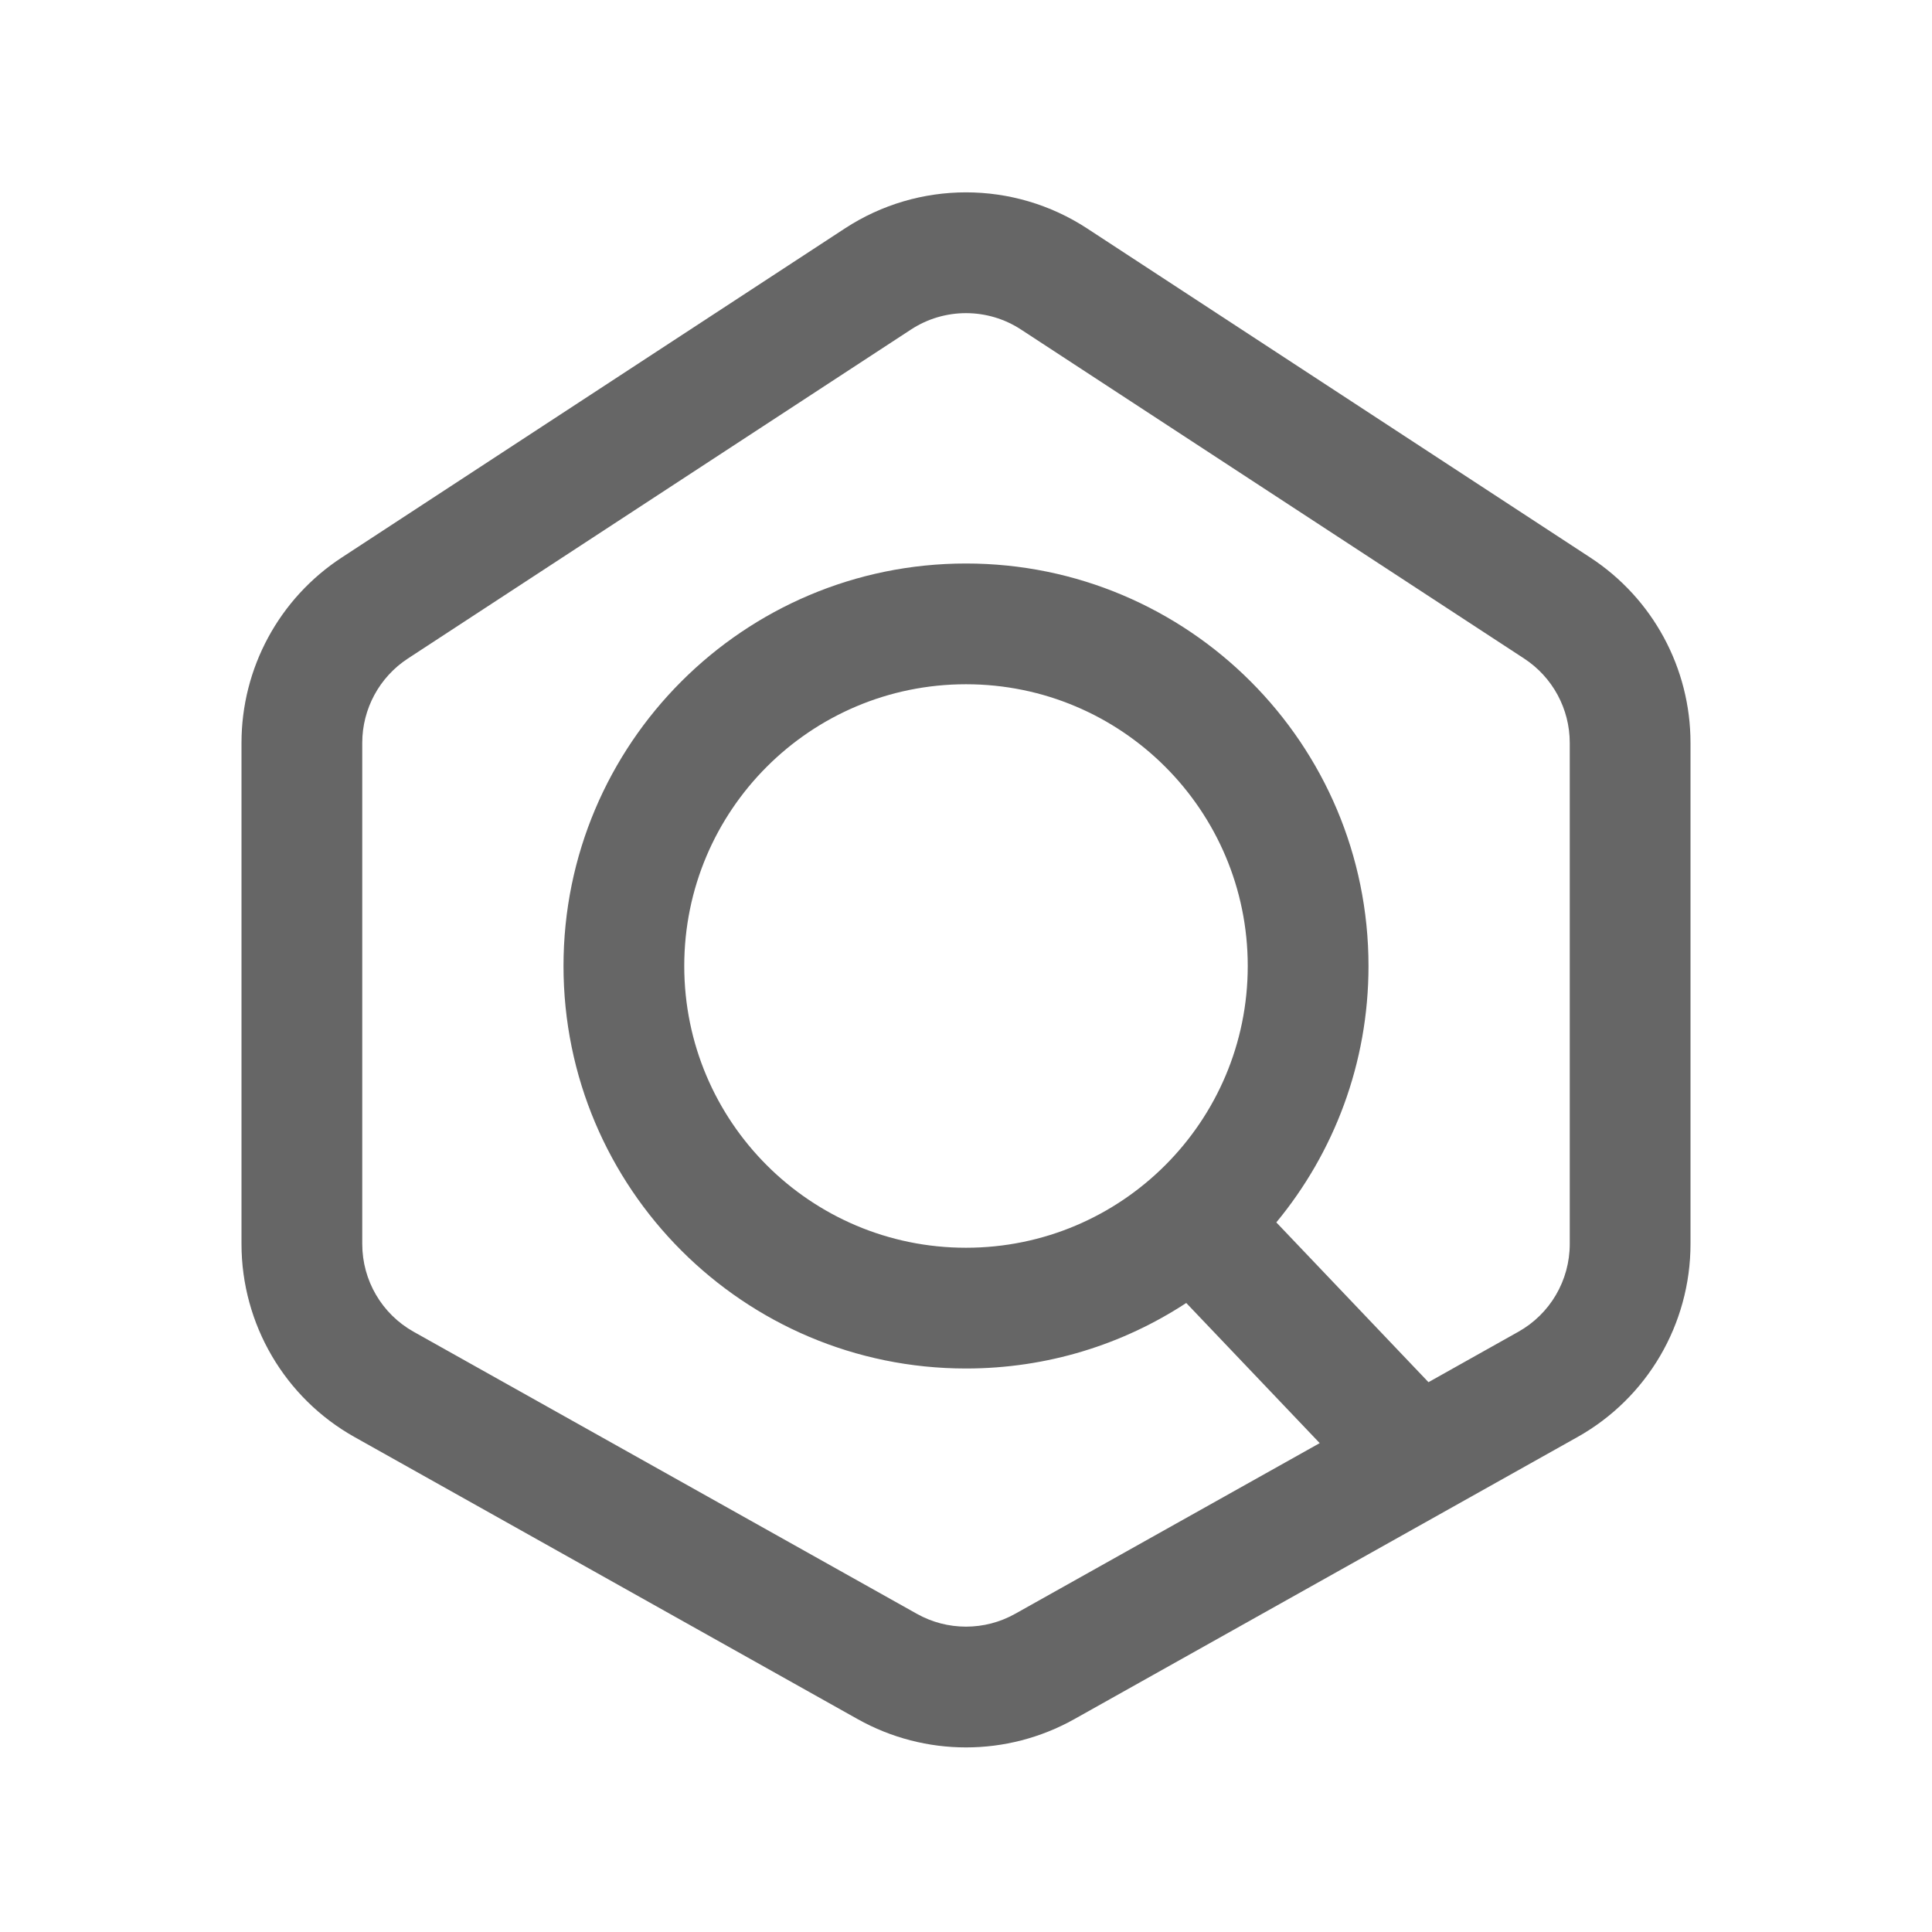
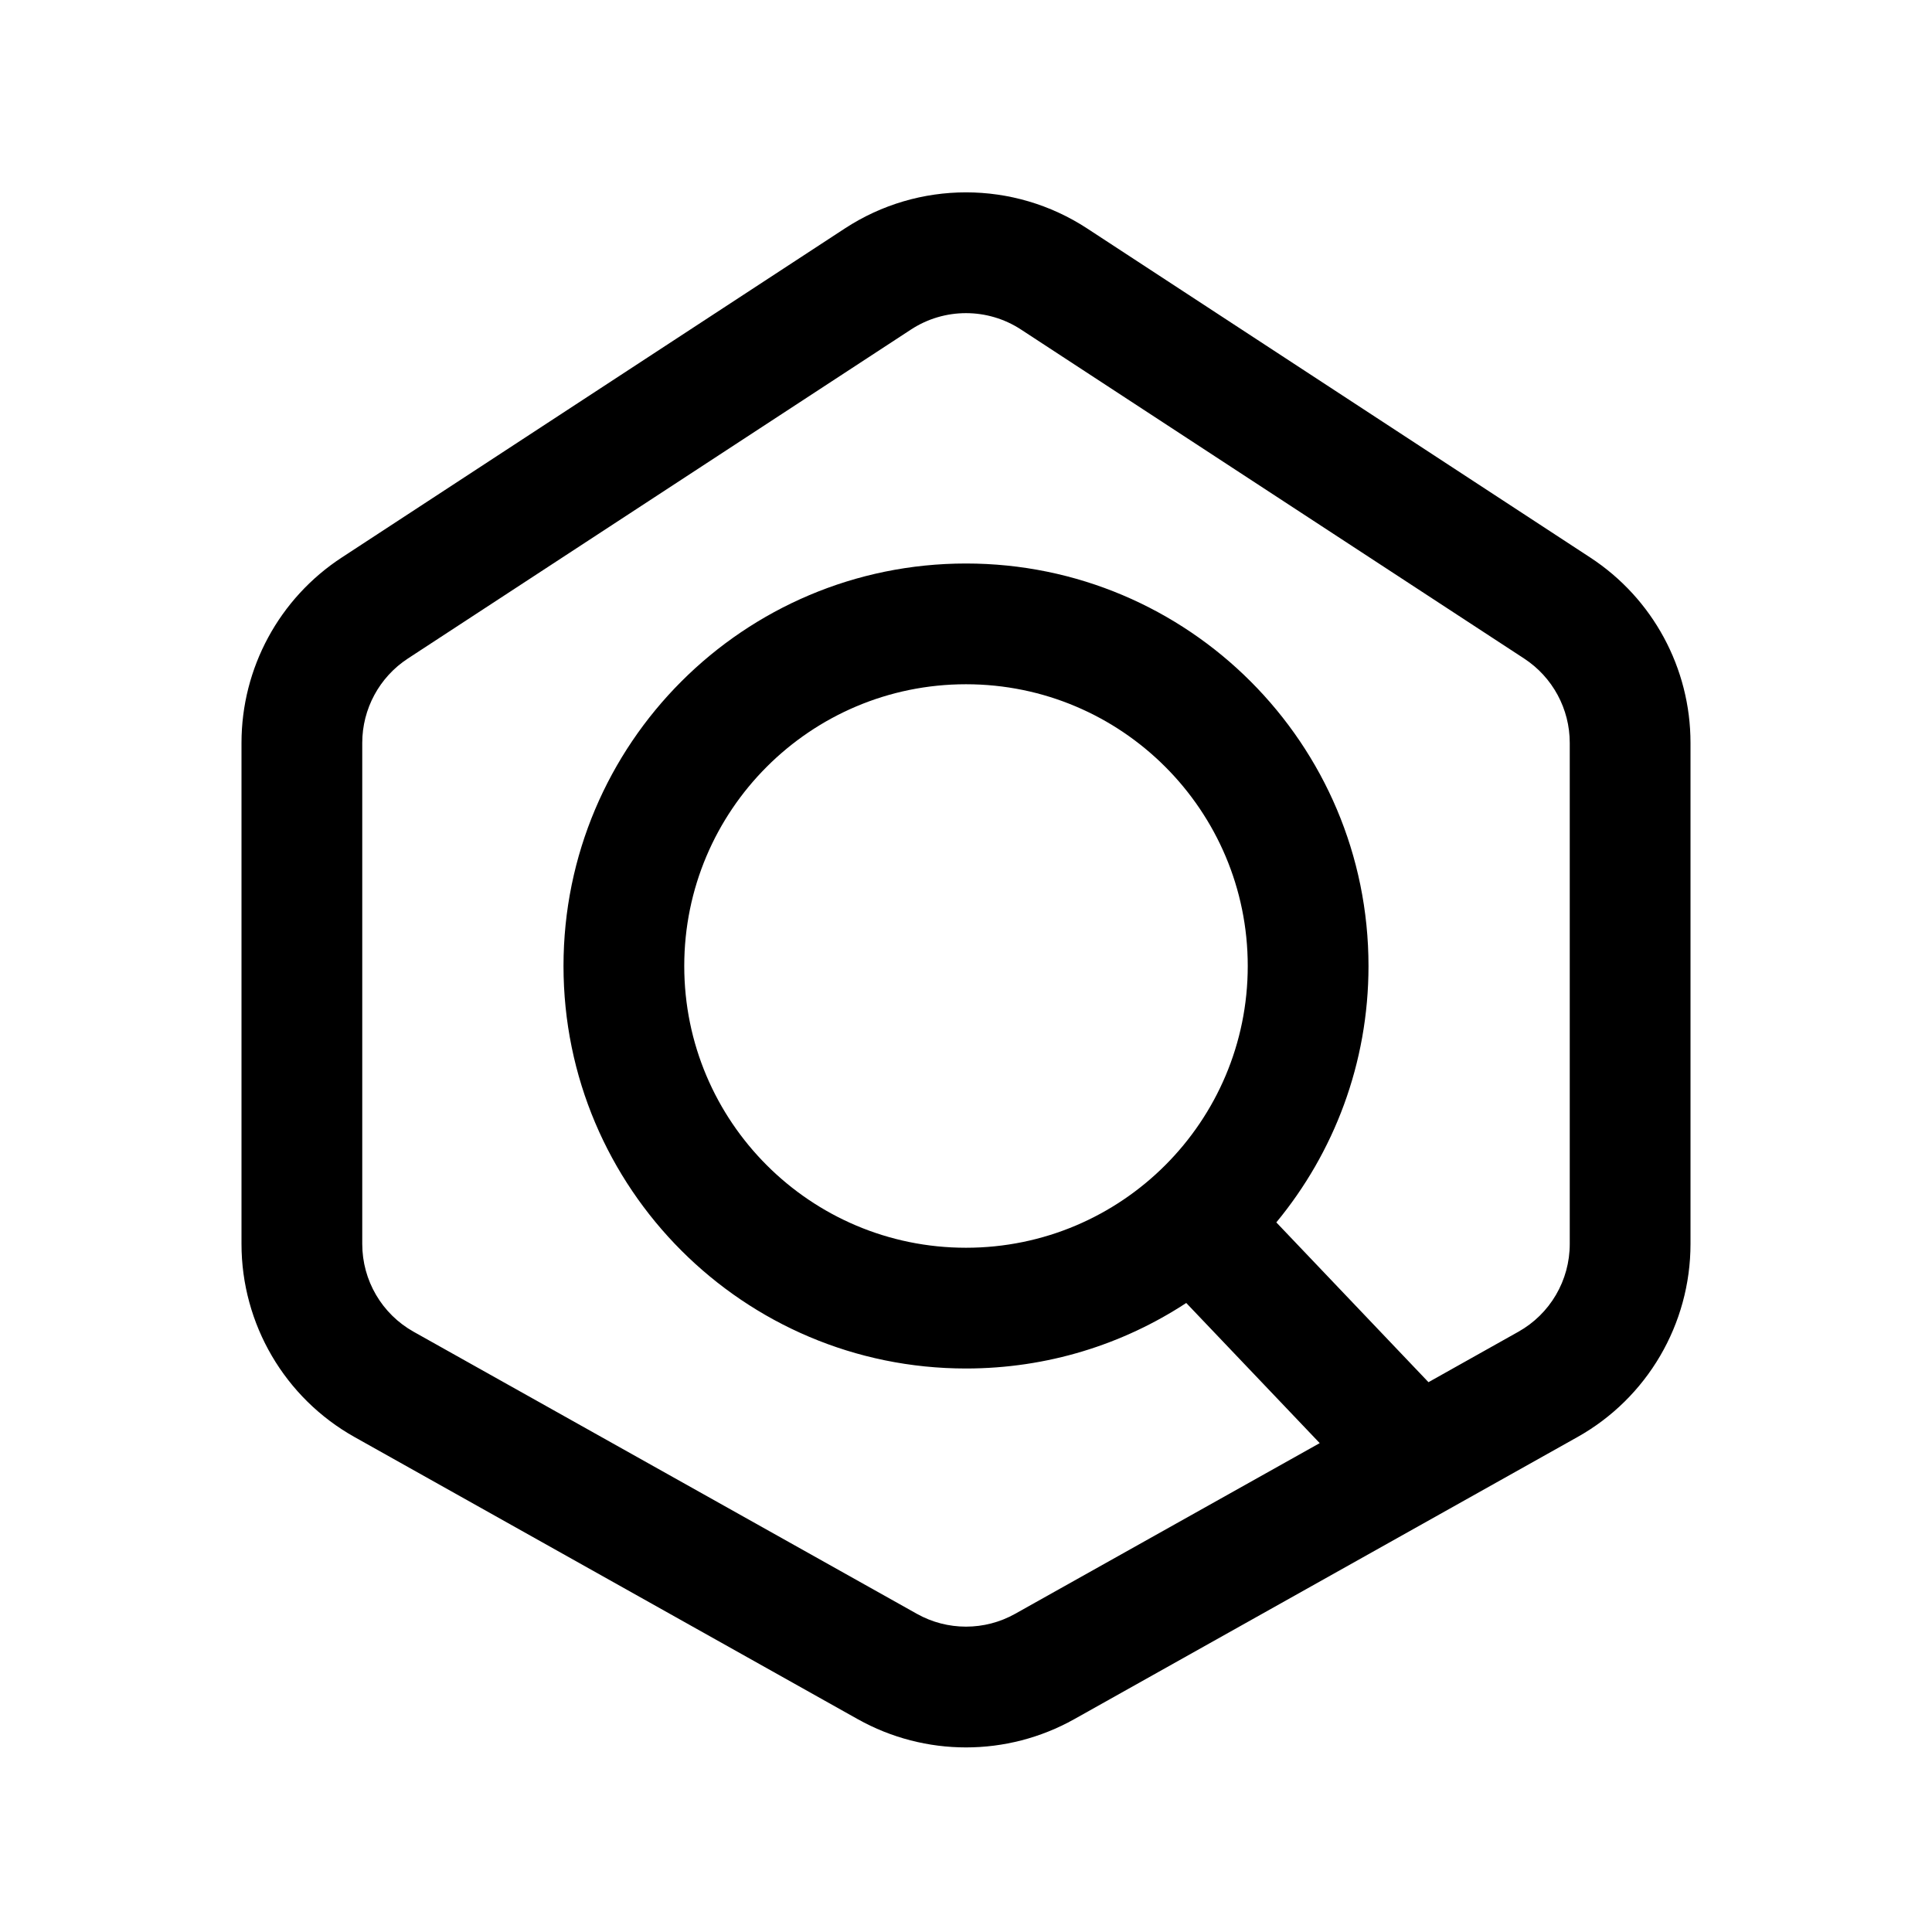
- <svg xmlns="http://www.w3.org/2000/svg" width="24" height="24" viewBox="0 0 24 24" fill="none">
-   <path fill-rule="evenodd" clip-rule="evenodd" d="M13.505 2.838C12.591 2.24 11.409 2.24 10.495 2.838L4.245 6.926C3.468 7.434 3 8.299 3 9.228V15.453C3 16.448 3.537 17.366 4.405 17.852L10.655 21.356C11.491 21.824 12.509 21.824 13.345 21.356L19.595 17.852C20.463 17.366 21 16.448 21 15.453V9.228C21 8.299 20.532 7.434 19.755 6.926L13.505 2.838ZM11.316 4.094C11.731 3.822 12.269 3.822 12.684 4.094L18.934 8.181C19.287 8.412 19.5 8.806 19.5 9.228V15.453C19.5 15.906 19.256 16.323 18.861 16.544L17.745 17.17L15.855 15.185C16.57 14.32 17 13.21 17 12C17 9.239 14.761 7 12 7C9.239 7 7 9.239 7 12C7 14.761 9.239 17 12 17C13.01 17 13.95 16.701 14.736 16.186L16.394 17.927L12.611 20.047C12.232 20.26 11.768 20.26 11.389 20.047L5.139 16.544C4.744 16.323 4.5 15.906 4.5 15.453V9.228C4.5 8.806 4.713 8.412 5.066 8.181L11.316 4.094ZM12 8.5C10.067 8.5 8.5 10.067 8.5 12C8.5 13.933 10.067 15.5 12 15.5C13.933 15.5 15.5 13.933 15.5 12C15.5 10.067 13.933 8.5 12 8.5Z" fill="#666666" />
+ <svg xmlns="http://www.w3.org/2000/svg" viewBox="0 0 24 24">
+   <path fill-rule="evenodd" clip-rule="evenodd" d="M13.505 2.838C12.591 2.24 11.409 2.24 10.495 2.838L4.245 6.926C3.468 7.434 3 8.299 3 9.228V15.453C3 16.448 3.537 17.366 4.405 17.852L10.655 21.356C11.491 21.824 12.509 21.824 13.345 21.356L19.595 17.852C20.463 17.366 21 16.448 21 15.453V9.228C21 8.299 20.532 7.434 19.755 6.926L13.505 2.838ZM11.316 4.094C11.731 3.822 12.269 3.822 12.684 4.094L18.934 8.181C19.287 8.412 19.5 8.806 19.5 9.228V15.453C19.5 15.906 19.256 16.323 18.861 16.544L17.745 17.17L15.855 15.185C16.57 14.32 17 13.21 17 12C17 9.239 14.761 7 12 7C9.239 7 7 9.239 7 12C7 14.761 9.239 17 12 17C13.01 17 13.95 16.701 14.736 16.186L16.394 17.927L12.611 20.047C12.232 20.26 11.768 20.26 11.389 20.047L5.139 16.544C4.744 16.323 4.5 15.906 4.5 15.453V9.228C4.5 8.806 4.713 8.412 5.066 8.181L11.316 4.094ZM12 8.5C10.067 8.5 8.5 10.067 8.5 12C8.5 13.933 10.067 15.5 12 15.5C13.933 15.5 15.5 13.933 15.5 12C15.5 10.067 13.933 8.5 12 8.5Z" />
</svg>
